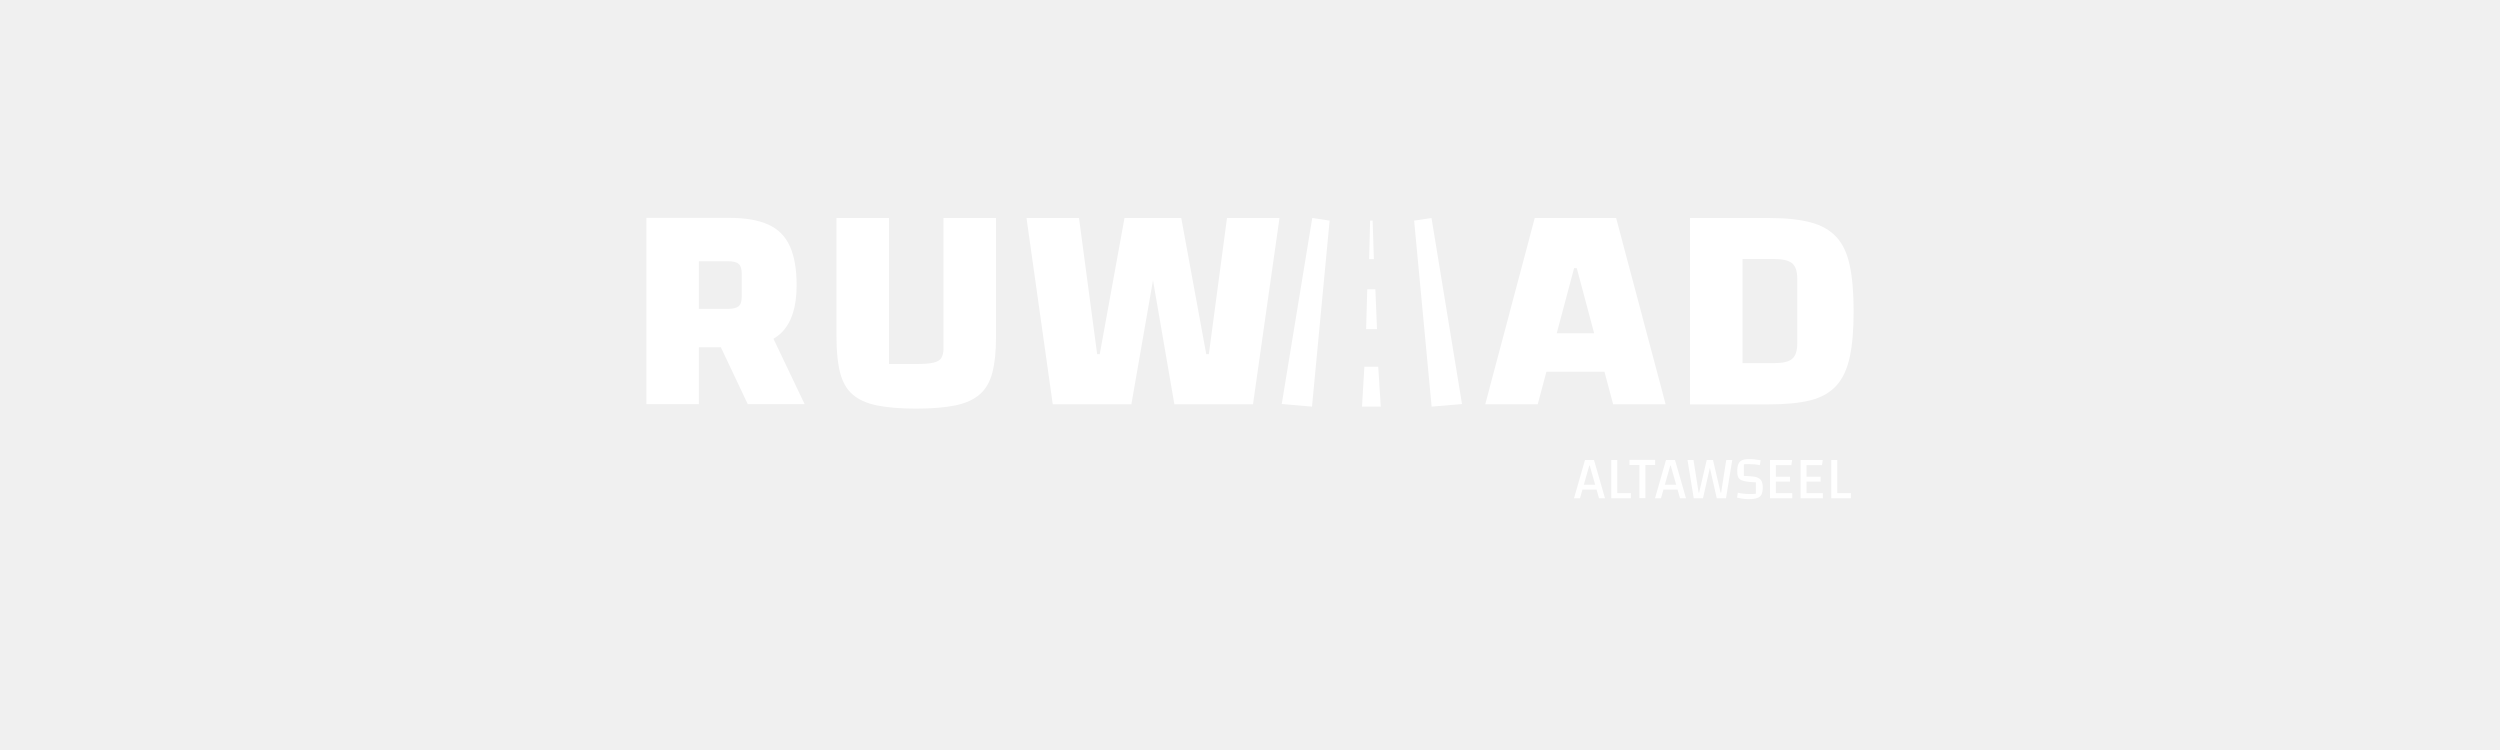
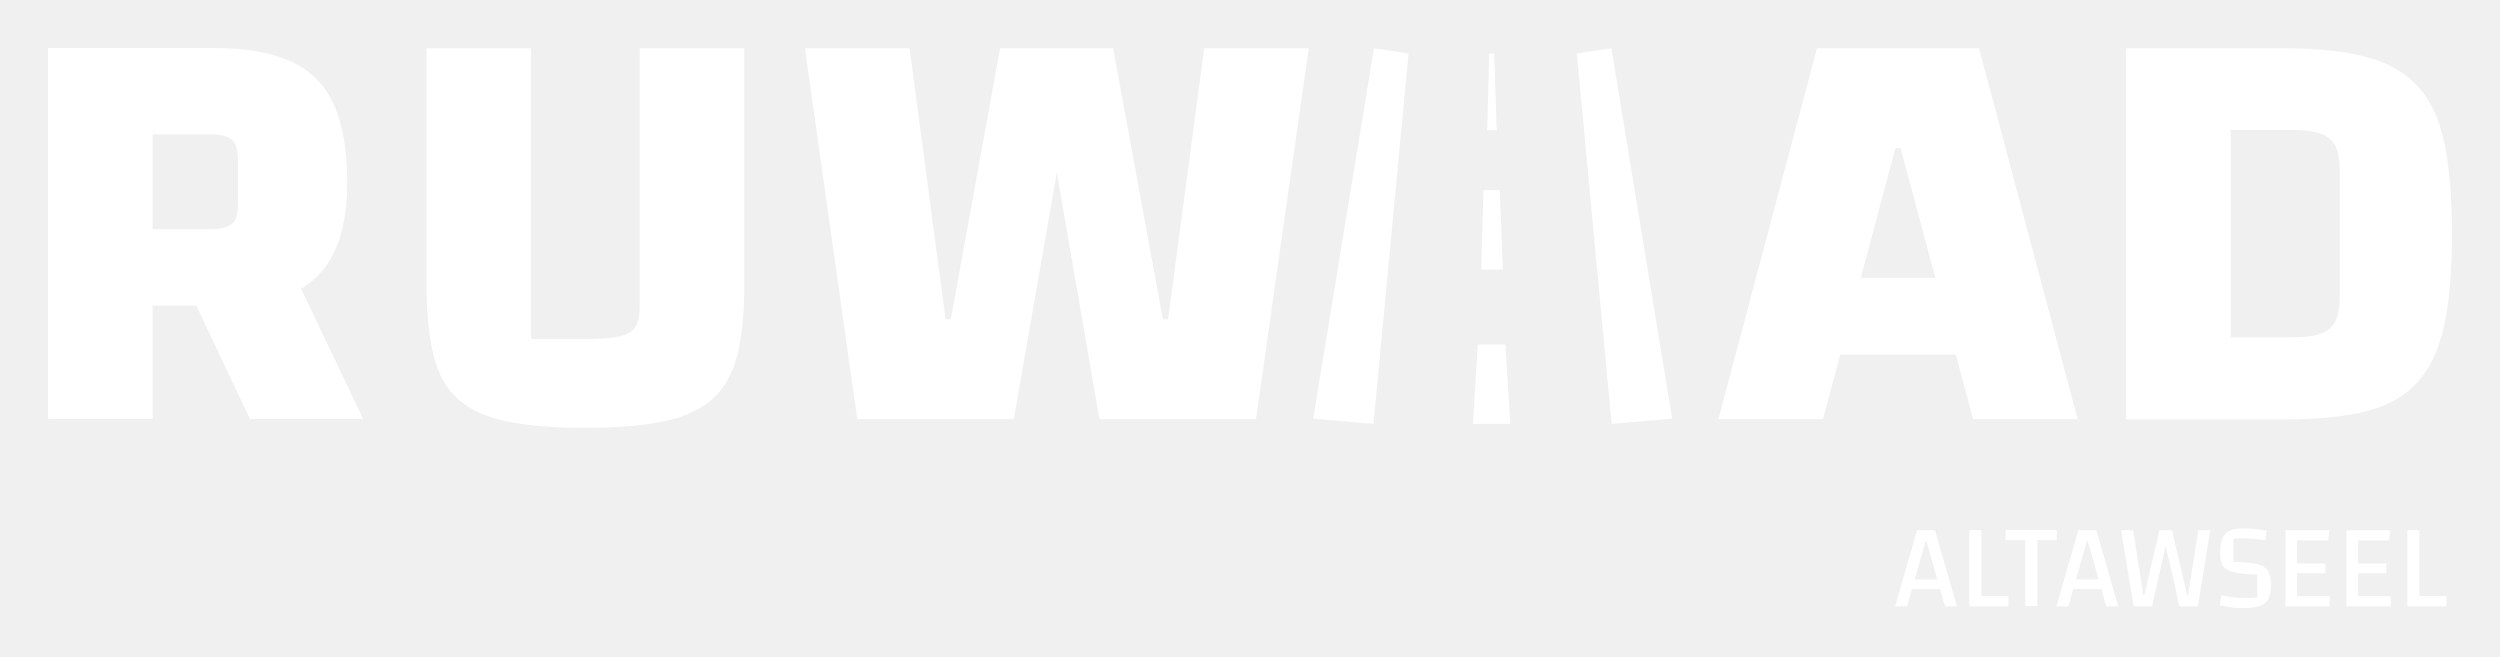
- <svg xmlns="http://www.w3.org/2000/svg" id="Layer_1" version="1.1" viewBox="0 0 200 60">
+ <svg xmlns="http://www.w3.org/2000/svg" id="Layer_1" version="1.1" viewBox="49.78 15.5 100.44 26.36">
  <defs>
    <style>
      .st0 {
        fill: #fff;
      }
    </style>
  </defs>
  <polygon class="st0" points="102.54 32.32 104.98 17.44 106.37 17.65 104.96 32.53 102.54 32.32" />
  <polygon class="st0" points="114.53 32.53 113.13 17.65 114.52 17.44 116.96 32.32 114.53 32.53" />
  <polygon class="st0" points="108.96 32.53 109.15 29.34 110.26 29.34 110.46 32.53 108.96 32.53" />
  <polygon class="st0" points="109.29 26.33 109.38 23.14 110.03 23.14 110.16 26.33 109.29 26.33" />
  <polygon class="st0" points="109.53 20.73 109.61 17.65 109.81 17.65 109.91 20.73 109.53 20.73" />
  <path class="st0" d="M55.91,27.78v4.55h-4.2v-14.9h6.67c1.27,0,2.3.18,3.09.54.79.36,1.36.93,1.72,1.73.36.8.54,1.84.54,3.12,0,1.72-.4,2.97-1.19,3.77-.79.79-2.06,1.19-3.79,1.19h-2.84ZM55.91,24.71h2.31c.41,0,.7-.07.87-.21s.25-.41.25-.79v-1.81c0-.38-.08-.64-.25-.79s-.46-.21-.87-.21h-2.31v3.81ZM60.87,24.99l3.5,7.34h-4.55l-2.55-5.39,3.6-1.95Z" />
  <path class="st0" d="M73.29,32.69c-1.27,0-2.32-.09-3.15-.26-.83-.17-1.47-.47-1.94-.88-.47-.41-.8-.99-.99-1.73-.19-.74-.29-1.67-.29-2.8v-9.58h4.2v11.68h2.26c.57,0,1.01-.04,1.31-.11.3-.07.51-.2.62-.38.11-.18.17-.44.17-.77v-10.42h4.2v9.58c0,1.11-.1,2.04-.29,2.78-.19.74-.52,1.32-1,1.74-.48.42-1.13.72-1.95.89-.83.17-1.88.26-3.15.26" />
  <path class="st0" d="M82.12,17.44h4.2l1.45,10.89h.21l1.98-10.89h3.15l-2.6,14.9h-6.29l-2.1-14.9ZM102.36,17.44l-2.12,14.9h-6.29l-2.57-14.9h3.12l2,10.89h.21l1.45-10.89h4.2Z" />
  <path class="st0" d="M118.82,32.34l3.96-14.9h6.51l3.96,14.9h-4.2l-2.91-10.89h-.21l-2.91,10.89h-4.2ZM121.46,26.66h9.13v3.08h-9.13v-3.08Z" />
  <path class="st0" d="M135.2,17.44h6.32c1.35,0,2.46.12,3.33.35.87.23,1.55.62,2.06,1.17.51.55.87,1.31,1.07,2.28.21.97.31,2.19.31,3.67s-.1,2.68-.31,3.65c-.21.97-.56,1.73-1.07,2.29-.51.56-1.2.95-2.06,1.17-.87.22-1.98.33-3.33.33h-6.32v-14.9ZM139.4,20.73v8.32h2.53c.7,0,1.18-.11,1.45-.35.27-.23.4-.64.4-1.23v-5.17c0-.59-.13-1-.4-1.23-.27-.23-.76-.35-1.45-.35h-2.53Z" />
  <path class="st0" d="M125.92,39.86l.88-3.06h.72l.88,3.06h-.48l-.74-2.61h-.04l-.74,2.61h-.48ZM126.36,39.17v-.39h1.61v.39h-1.61Z" />
  <path class="st0" d="M128.9,39.86v-3.06h.48v2.65h1.09v.41h-1.57Z" />
  <path class="st0" d="M131.63,37.2v2.65h-.48v-2.65h-.79v-.41h2.05v.41h-.79Z" />
  <path class="st0" d="M132.4,39.86l.88-3.06h.72l.88,3.06h-.48l-.74-2.61h-.04l-.74,2.61h-.48ZM132.84,39.17v-.39h1.61v.39h-1.61Z" />
  <g>
    <path class="st0" d="M135,36.8h.48l.41,2.61h.04l.61-2.61h.39l-.69,3.06h-.74l-.5-3.06ZM138.58,36.8l-.5,3.06h-.74l-.69-3.06h.39l.61,2.61h.04l.41-2.61h.48Z" />
    <path class="st0" d="M138.99,39.41c.13.03.28.06.45.08.17.02.33.03.49.03.08,0,.16,0,.24,0,.08,0,.18-.01.3-.02v-.91l-.45-.03c-.21-.02-.39-.04-.52-.08s-.24-.08-.32-.15c-.08-.06-.13-.15-.16-.25-.03-.1-.04-.24-.04-.4,0-.23.03-.42.09-.56s.16-.24.29-.3c.13-.06.31-.09.53-.09.17,0,.33,0,.48.02s.32.04.48.07l-.06.39c-.14-.03-.28-.04-.41-.06-.14-.01-.29-.02-.46-.02-.09,0-.17,0-.22,0-.06,0-.12,0-.19.02v.92l.53.03c.25.02.45.05.59.12s.24.15.3.28c.06.13.09.3.09.52s-.04.4-.1.54c-.07.13-.18.23-.34.28-.16.06-.38.09-.65.09-.17,0-.33,0-.49-.03-.16-.02-.31-.05-.48-.09l.07-.4Z" />
    <path class="st0" d="M142.07,38.52v.93h1.31v.41h-1.78v-3.06h1.77l-.06.41h-1.24v.93h1.13v.39h-1.13Z" />
    <path class="st0" d="M144.52,38.52v.93h1.31v.41h-1.78v-3.06h1.77l-.06.41h-1.24v.93h1.13v.39h-1.13Z" />
    <path class="st0" d="M146.5,39.86v-3.06h.48v2.65h1.09v.41h-1.57Z" />
  </g>
</svg>
